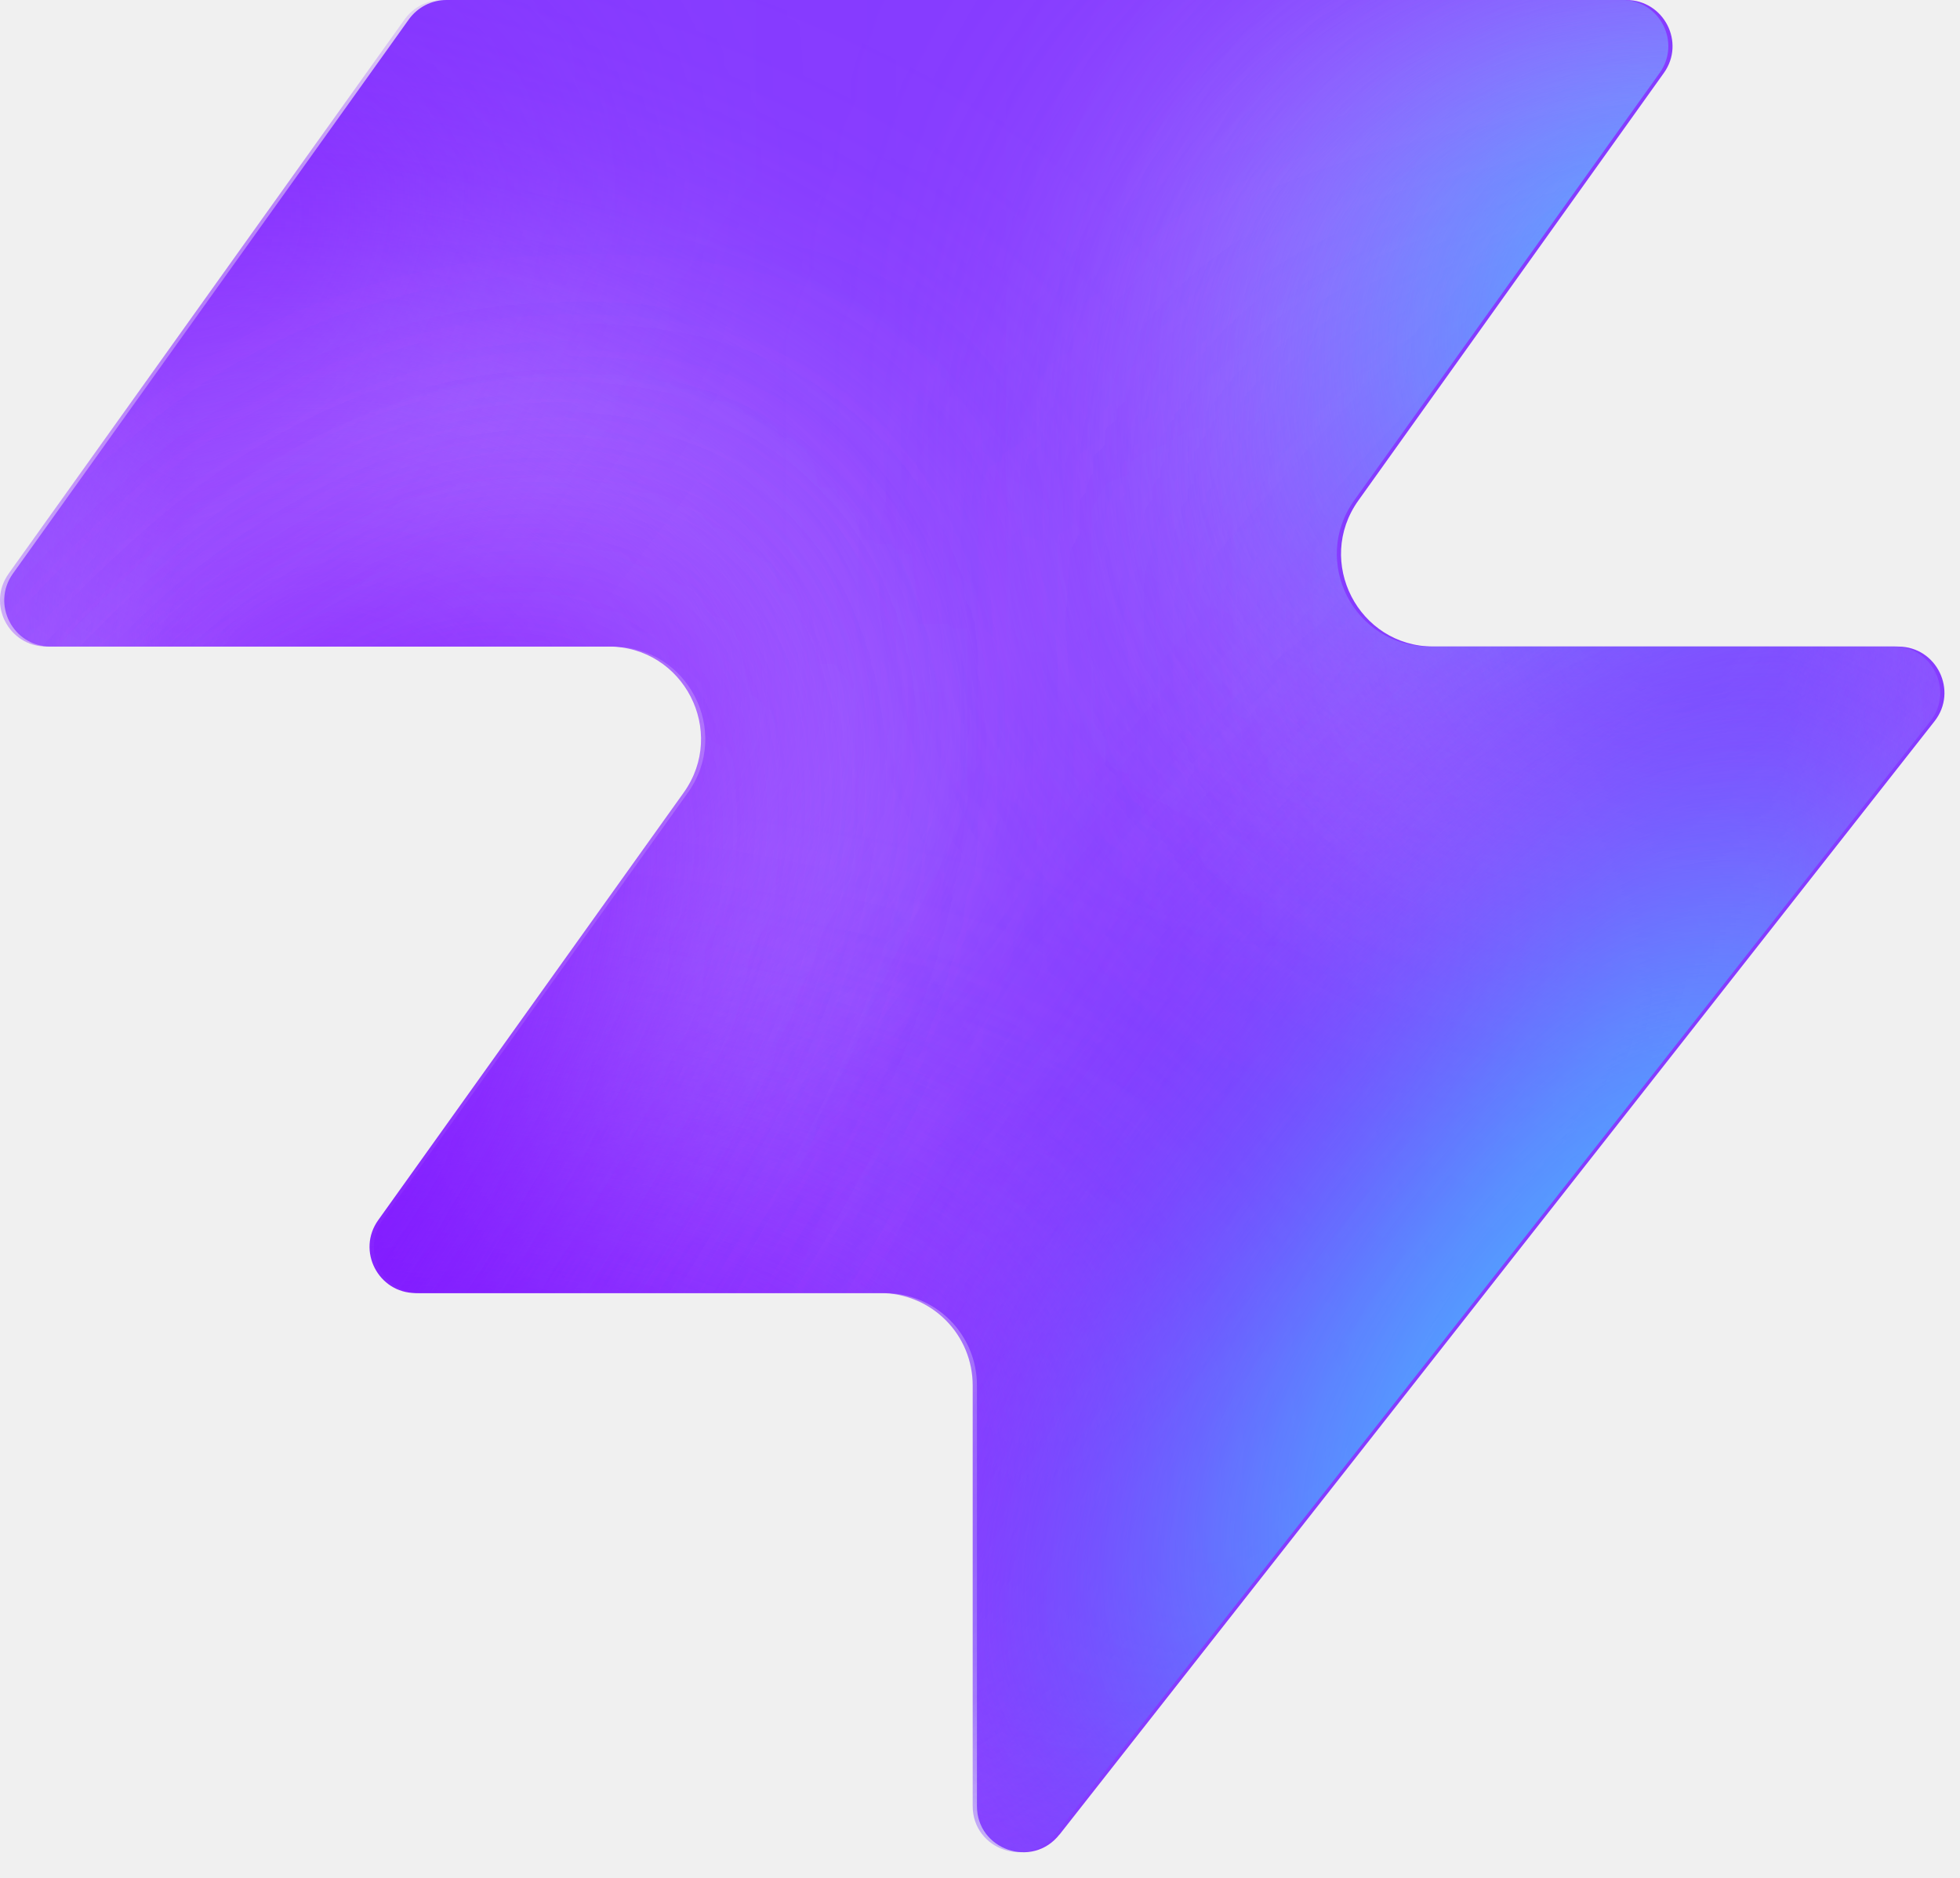
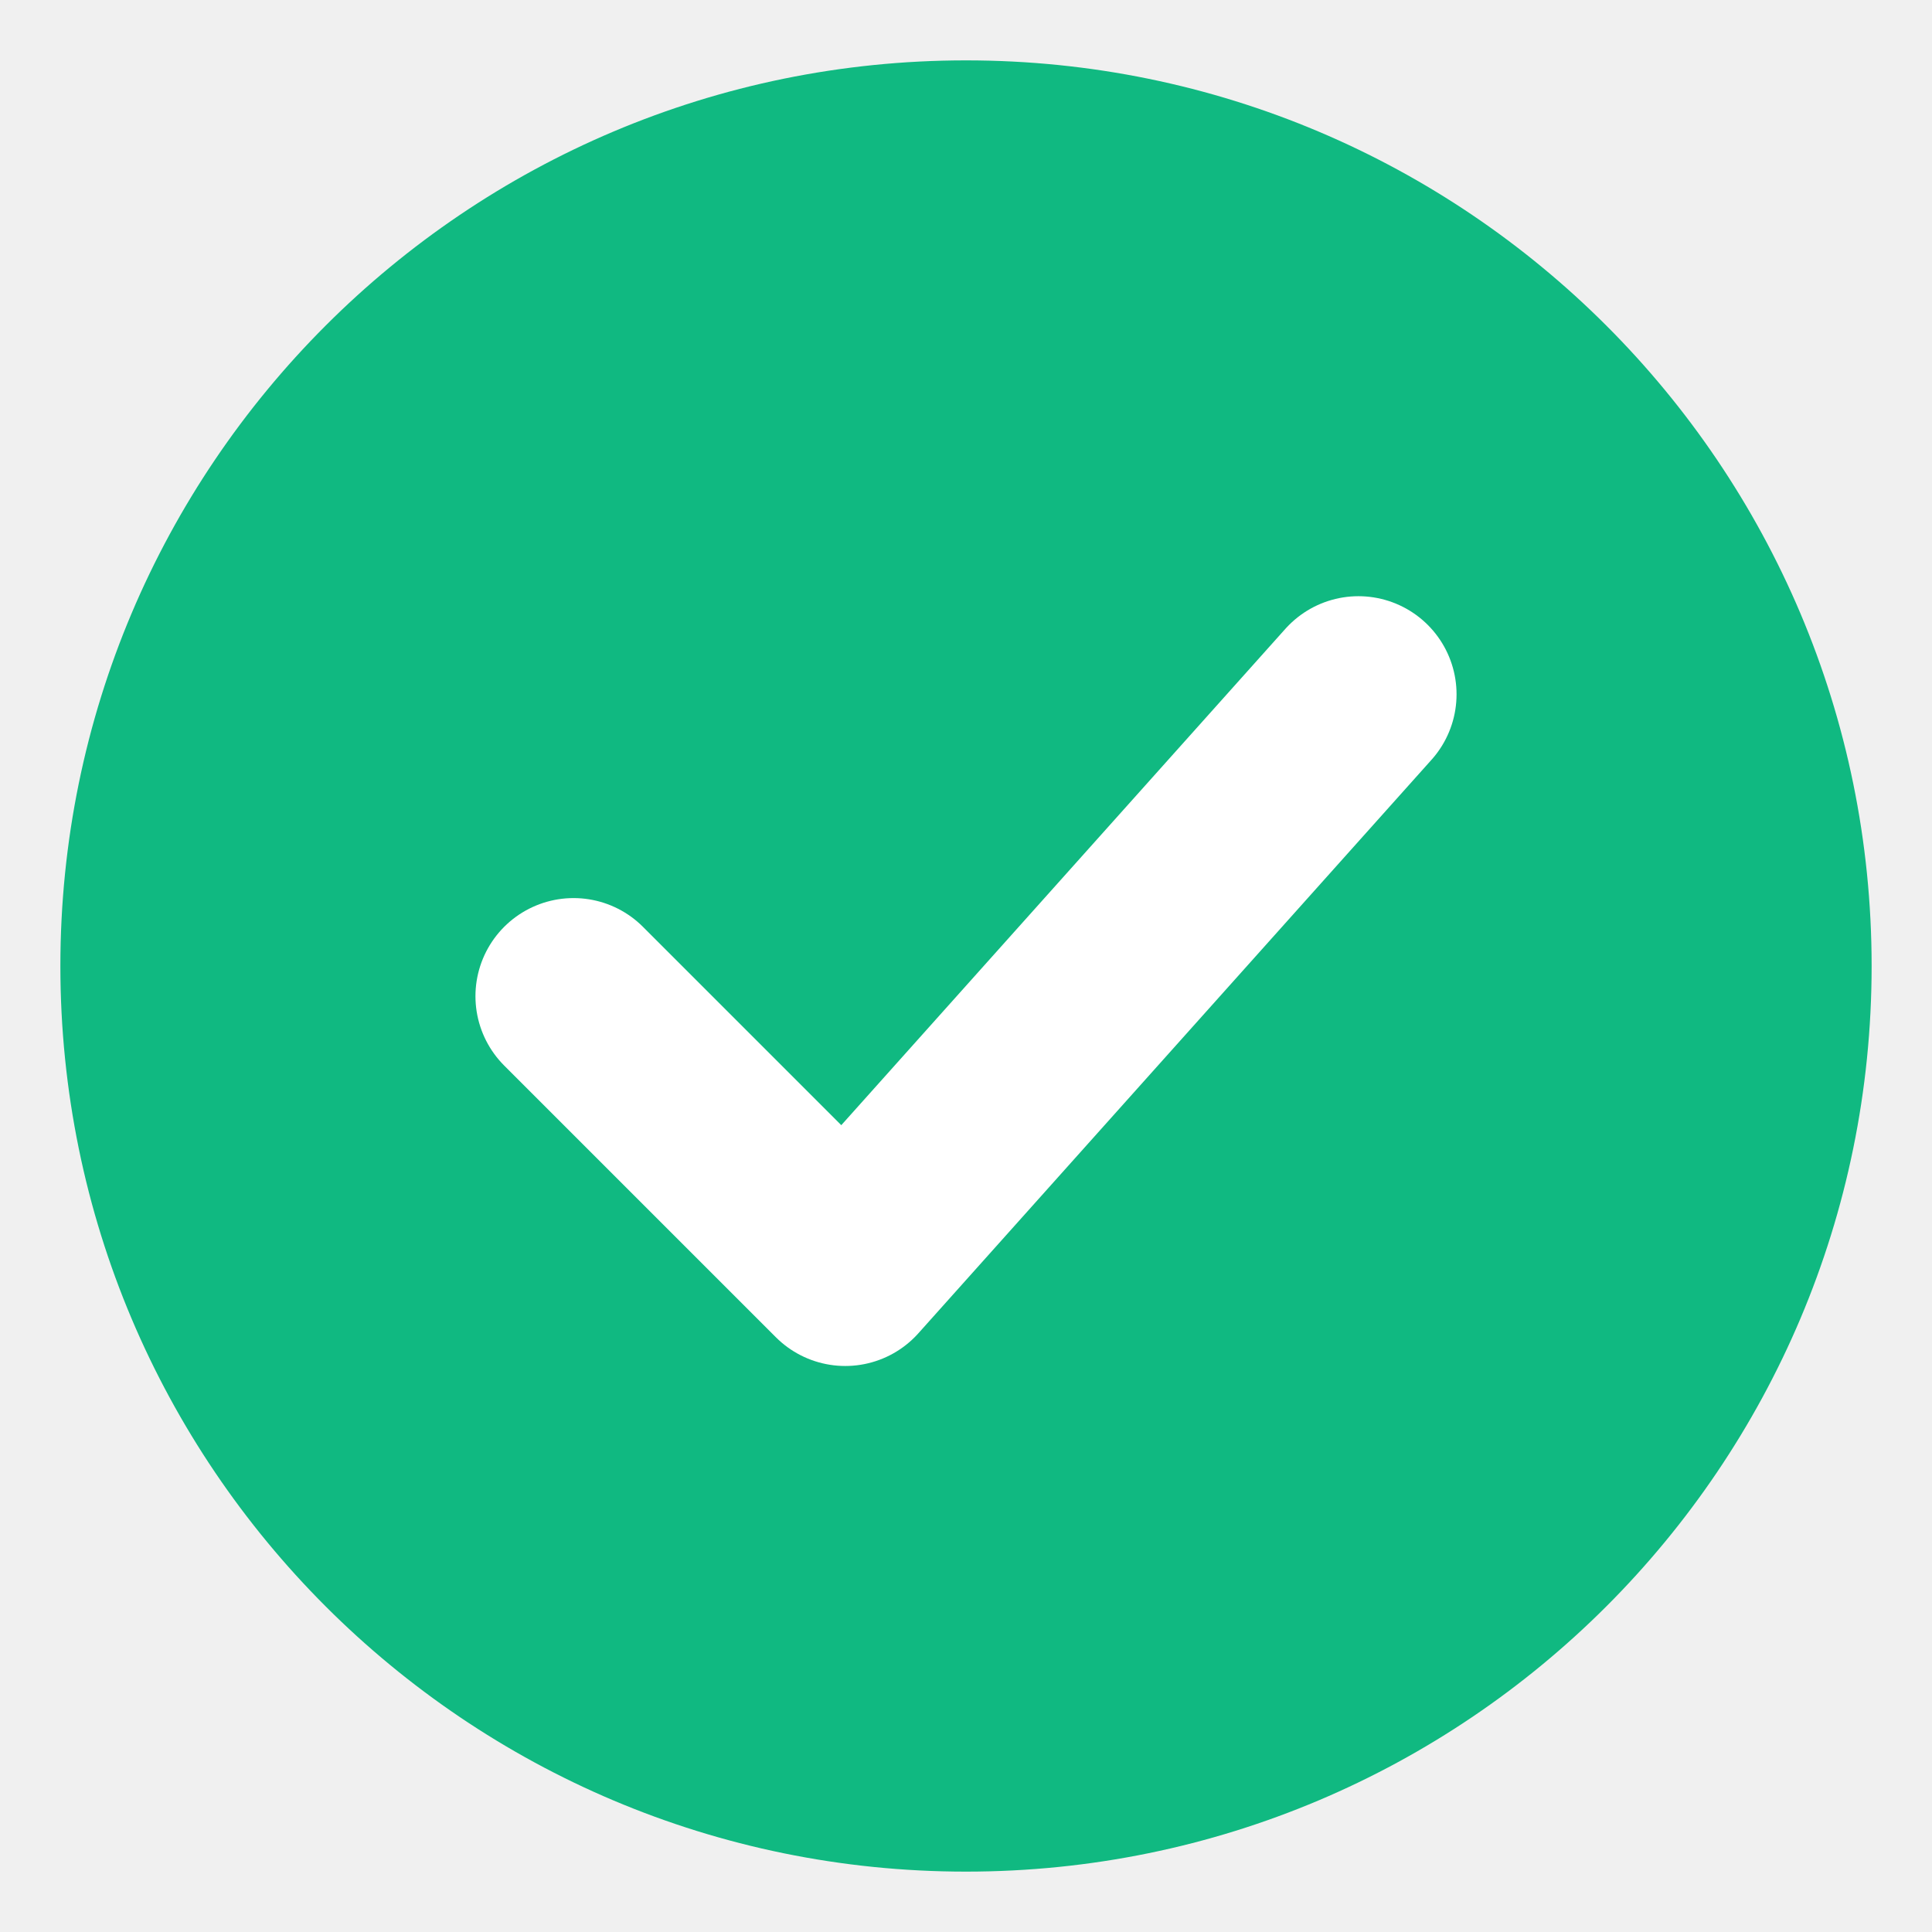
- <svg xmlns="http://www.w3.org/2000/svg" width="48" height="46" fill="none" viewBox="0 0 48 46">
-   <path fill="#863bff" d="M25.946 44.938c-.664.845-2.021.375-2.021-.698V33.937a2.26 2.26 0 0 0-2.262-2.262H10.287c-.92 0-1.456-1.04-.92-1.788l7.48-10.471c1.07-1.497 0-3.578-1.842-3.578H1.237c-.92 0-1.456-1.04-.92-1.788L10.013.474c.214-.297.556-.474.92-.474h28.894c.92 0 1.456 1.04.92 1.788l-7.48 10.471c-1.07 1.498 0 3.579 1.842 3.579h11.377c.943 0 1.473 1.088.89 1.83L25.947 44.94z" style="fill:#863bff;fill:color(display-p3 .525 .23 1);fill-opacity:1" />
-   <mask id="a" width="48" height="46" x="0" y="0" maskUnits="userSpaceOnUse" style="mask-type:alpha">
-     <path fill="#000" d="M25.842 44.938c-.664.844-2.021.375-2.021-.698V33.937a2.26 2.26 0 0 0-2.262-2.262H10.183c-.92 0-1.456-1.04-.92-1.788l7.48-10.471c1.07-1.498 0-3.579-1.842-3.579H1.133c-.92 0-1.456-1.04-.92-1.787L9.91.473c.214-.297.556-.474.92-.474h28.894c.92 0 1.456 1.04.92 1.788l-7.48 10.471c-1.07 1.498 0 3.578 1.842 3.578h11.377c.943 0 1.473 1.088.89 1.832L25.843 44.94z" style="fill:#000;fill-opacity:1" />
-   </mask>
-   <g mask="url(#a)">
-     <g filter="url(#b)">
-       <ellipse cx="5.508" cy="14.704" fill="#ede6ff" rx="5.508" ry="14.704" style="fill:#ede6ff;fill:color(display-p3 .927 .903 1);fill-opacity:1" transform="matrix(.00324 1 1 -.00324 -4.47 31.516)" />
-     </g>
-     <g filter="url(#c)">
-       <ellipse cx="10.399" cy="29.851" fill="#ede6ff" rx="10.399" ry="29.851" style="fill:#ede6ff;fill:color(display-p3 .927 .903 1);fill-opacity:1" transform="matrix(.00324 1 1 -.00324 -39.328 7.883)" />
-     </g>
-     <g filter="url(#d)">
-       <ellipse cx="5.508" cy="30.487" fill="#7e14ff" rx="5.508" ry="30.487" style="fill:#7e14ff;fill:color(display-p3 .492 .077 1);fill-opacity:1" transform="rotate(89.814 -25.913 -14.639)scale(1 -1)" />
-     </g>
-     <g filter="url(#e)">
-       <ellipse cx="5.508" cy="30.599" fill="#7e14ff" rx="5.508" ry="30.599" style="fill:#7e14ff;fill:color(display-p3 .492 .077 1);fill-opacity:1" transform="rotate(89.814 -32.644 -3.334)scale(1 -1)" />
-     </g>
-     <g filter="url(#f)">
-       <ellipse cx="5.508" cy="30.599" fill="#7e14ff" rx="5.508" ry="30.599" style="fill:#7e14ff;fill:color(display-p3 .492 .077 1);fill-opacity:1" transform="matrix(.00324 1 1 -.00324 -34.34 30.47)" />
-     </g>
-     <g filter="url(#g)">
-       <ellipse cx="14.072" cy="22.078" fill="#ede6ff" rx="14.072" ry="22.078" style="fill:#ede6ff;fill:color(display-p3 .927 .903 1);fill-opacity:1" transform="rotate(93.35 24.506 48.493)scale(-1 1)" />
-     </g>
-     <g filter="url(#h)">
-       <ellipse cx="3.47" cy="21.501" fill="#7e14ff" rx="3.47" ry="21.501" style="fill:#7e14ff;fill:color(display-p3 .492 .077 1);fill-opacity:1" transform="rotate(89.009 28.708 47.59)scale(-1 1)" />
-     </g>
-     <g filter="url(#i)">
-       <ellipse cx="3.47" cy="21.501" fill="#7e14ff" rx="3.47" ry="21.501" style="fill:#7e14ff;fill:color(display-p3 .492 .077 1);fill-opacity:1" transform="rotate(89.009 28.708 47.59)scale(-1 1)" />
-     </g>
-     <g filter="url(#j)">
-       <ellipse cx=".387" cy="8.972" fill="#7e14ff" rx="4.407" ry="29.108" style="fill:#7e14ff;fill:color(display-p3 .492 .077 1);fill-opacity:1" transform="rotate(39.51 .387 8.972)" />
-     </g>
-     <g filter="url(#k)">
-       <ellipse cx="47.523" cy="-6.092" fill="#7e14ff" rx="4.407" ry="29.108" style="fill:#7e14ff;fill:color(display-p3 .492 .077 1);fill-opacity:1" transform="rotate(37.892 47.523 -6.092)" />
-     </g>
-     <g filter="url(#l)">
-       <ellipse cx="41.412" cy="6.333" fill="#47bfff" rx="5.971" ry="9.665" style="fill:#47bfff;fill:color(display-p3 .28 .748 1);fill-opacity:1" transform="rotate(37.892 41.412 6.333)" />
-     </g>
-     <g filter="url(#m)">
-       <ellipse cx="-1.879" cy="38.332" fill="#7e14ff" rx="4.407" ry="29.108" style="fill:#7e14ff;fill:color(display-p3 .492 .077 1);fill-opacity:1" transform="rotate(37.892 -1.88 38.332)" />
-     </g>
-     <g filter="url(#n)">
-       <ellipse cx="-1.879" cy="38.332" fill="#7e14ff" rx="4.407" ry="29.108" style="fill:#7e14ff;fill:color(display-p3 .492 .077 1);fill-opacity:1" transform="rotate(37.892 -1.88 38.332)" />
-     </g>
-     <g filter="url(#o)">
-       <ellipse cx="35.651" cy="29.907" fill="#7e14ff" rx="4.407" ry="29.108" style="fill:#7e14ff;fill:color(display-p3 .492 .077 1);fill-opacity:1" transform="rotate(37.892 35.651 29.907)" />
-     </g>
-     <g filter="url(#p)">
-       <ellipse cx="38.418" cy="32.4" fill="#47bfff" rx="5.971" ry="15.297" style="fill:#47bfff;fill:color(display-p3 .28 .748 1);fill-opacity:1" transform="rotate(37.892 38.418 32.4)" />
-     </g>
-   </g>
-   <defs>
-     <filter id="b" width="60.045" height="41.654" x="-19.77" y="16.149" color-interpolation-filters="sRGB" filterUnits="userSpaceOnUse">
-       <feFlood flood-opacity="0" result="BackgroundImageFix" />
-       <feBlend in="SourceGraphic" in2="BackgroundImageFix" result="shape" />
-       <feGaussianBlur result="effect1_foregroundBlur_2002_17158" stdDeviation="7.659" />
-     </filter>
-     <filter id="c" width="90.34" height="51.437" x="-54.613" y="-7.533" color-interpolation-filters="sRGB" filterUnits="userSpaceOnUse">
-       <feFlood flood-opacity="0" result="BackgroundImageFix" />
-       <feBlend in="SourceGraphic" in2="BackgroundImageFix" result="shape" />
-       <feGaussianBlur result="effect1_foregroundBlur_2002_17158" stdDeviation="7.659" />
-     </filter>
-     <filter id="d" width="79.355" height="29.4" x="-49.64" y="2.03" color-interpolation-filters="sRGB" filterUnits="userSpaceOnUse">
-       <feFlood flood-opacity="0" result="BackgroundImageFix" />
-       <feBlend in="SourceGraphic" in2="BackgroundImageFix" result="shape" />
-       <feGaussianBlur result="effect1_foregroundBlur_2002_17158" stdDeviation="4.596" />
-     </filter>
-     <filter id="e" width="79.579" height="29.4" x="-45.045" y="20.029" color-interpolation-filters="sRGB" filterUnits="userSpaceOnUse">
-       <feFlood flood-opacity="0" result="BackgroundImageFix" />
-       <feBlend in="SourceGraphic" in2="BackgroundImageFix" result="shape" />
-       <feGaussianBlur result="effect1_foregroundBlur_2002_17158" stdDeviation="4.596" />
-     </filter>
-     <filter id="f" width="79.579" height="29.4" x="-43.513" y="21.178" color-interpolation-filters="sRGB" filterUnits="userSpaceOnUse">
-       <feFlood flood-opacity="0" result="BackgroundImageFix" />
-       <feBlend in="SourceGraphic" in2="BackgroundImageFix" result="shape" />
-       <feGaussianBlur result="effect1_foregroundBlur_2002_17158" stdDeviation="4.596" />
-     </filter>
-     <filter id="g" width="74.749" height="58.852" x="15.756" y="-17.901" color-interpolation-filters="sRGB" filterUnits="userSpaceOnUse">
-       <feFlood flood-opacity="0" result="BackgroundImageFix" />
-       <feBlend in="SourceGraphic" in2="BackgroundImageFix" result="shape" />
-       <feGaussianBlur result="effect1_foregroundBlur_2002_17158" stdDeviation="7.659" />
-     </filter>
-     <filter id="h" width="61.377" height="25.362" x="23.548" y="2.284" color-interpolation-filters="sRGB" filterUnits="userSpaceOnUse">
-       <feFlood flood-opacity="0" result="BackgroundImageFix" />
-       <feBlend in="SourceGraphic" in2="BackgroundImageFix" result="shape" />
-       <feGaussianBlur result="effect1_foregroundBlur_2002_17158" stdDeviation="4.596" />
-     </filter>
-     <filter id="i" width="61.377" height="25.362" x="23.548" y="2.284" color-interpolation-filters="sRGB" filterUnits="userSpaceOnUse">
-       <feFlood flood-opacity="0" result="BackgroundImageFix" />
-       <feBlend in="SourceGraphic" in2="BackgroundImageFix" result="shape" />
-       <feGaussianBlur result="effect1_foregroundBlur_2002_17158" stdDeviation="4.596" />
-     </filter>
-     <filter id="j" width="56.045" height="63.649" x="-27.636" y="-22.853" color-interpolation-filters="sRGB" filterUnits="userSpaceOnUse">
-       <feFlood flood-opacity="0" result="BackgroundImageFix" />
-       <feBlend in="SourceGraphic" in2="BackgroundImageFix" result="shape" />
-       <feGaussianBlur result="effect1_foregroundBlur_2002_17158" stdDeviation="4.596" />
-     </filter>
-     <filter id="k" width="54.814" height="64.646" x="20.116" y="-38.415" color-interpolation-filters="sRGB" filterUnits="userSpaceOnUse">
-       <feFlood flood-opacity="0" result="BackgroundImageFix" />
-       <feBlend in="SourceGraphic" in2="BackgroundImageFix" result="shape" />
-       <feGaussianBlur result="effect1_foregroundBlur_2002_17158" stdDeviation="4.596" />
-     </filter>
-     <filter id="l" width="33.541" height="35.313" x="24.641" y="-11.323" color-interpolation-filters="sRGB" filterUnits="userSpaceOnUse">
-       <feFlood flood-opacity="0" result="BackgroundImageFix" />
-       <feBlend in="SourceGraphic" in2="BackgroundImageFix" result="shape" />
-       <feGaussianBlur result="effect1_foregroundBlur_2002_17158" stdDeviation="4.596" />
-     </filter>
-     <filter id="m" width="54.814" height="64.646" x="-29.286" y="6.009" color-interpolation-filters="sRGB" filterUnits="userSpaceOnUse">
-       <feFlood flood-opacity="0" result="BackgroundImageFix" />
-       <feBlend in="SourceGraphic" in2="BackgroundImageFix" result="shape" />
-       <feGaussianBlur result="effect1_foregroundBlur_2002_17158" stdDeviation="4.596" />
-     </filter>
-     <filter id="n" width="54.814" height="64.646" x="-29.286" y="6.009" color-interpolation-filters="sRGB" filterUnits="userSpaceOnUse">
-       <feFlood flood-opacity="0" result="BackgroundImageFix" />
-       <feBlend in="SourceGraphic" in2="BackgroundImageFix" result="shape" />
-       <feGaussianBlur result="effect1_foregroundBlur_2002_17158" stdDeviation="4.596" />
-     </filter>
-     <filter id="o" width="54.814" height="64.646" x="8.244" y="-2.416" color-interpolation-filters="sRGB" filterUnits="userSpaceOnUse">
-       <feFlood flood-opacity="0" result="BackgroundImageFix" />
-       <feBlend in="SourceGraphic" in2="BackgroundImageFix" result="shape" />
-       <feGaussianBlur result="effect1_foregroundBlur_2002_17158" stdDeviation="4.596" />
-     </filter>
-     <filter id="p" width="39.409" height="43.623" x="18.713" y="10.588" color-interpolation-filters="sRGB" filterUnits="userSpaceOnUse">
-       <feFlood flood-opacity="0" result="BackgroundImageFix" />
-       <feBlend in="SourceGraphic" in2="BackgroundImageFix" result="shape" />
-       <feGaussianBlur result="effect1_foregroundBlur_2002_17158" stdDeviation="4.596" />
-     </filter>
-   </defs>
+ <svg xmlns="http://www.w3.org/2000/svg" viewBox="0 0 64 64" fill="none">
+   <circle cx="32" cy="32" r="30" fill="#10B981" />
+   <path d="M19 33L28 42L45 23" stroke="#FFFFFF" stroke-width="6.5" stroke-linecap="round" stroke-linejoin="round" />
</svg>
